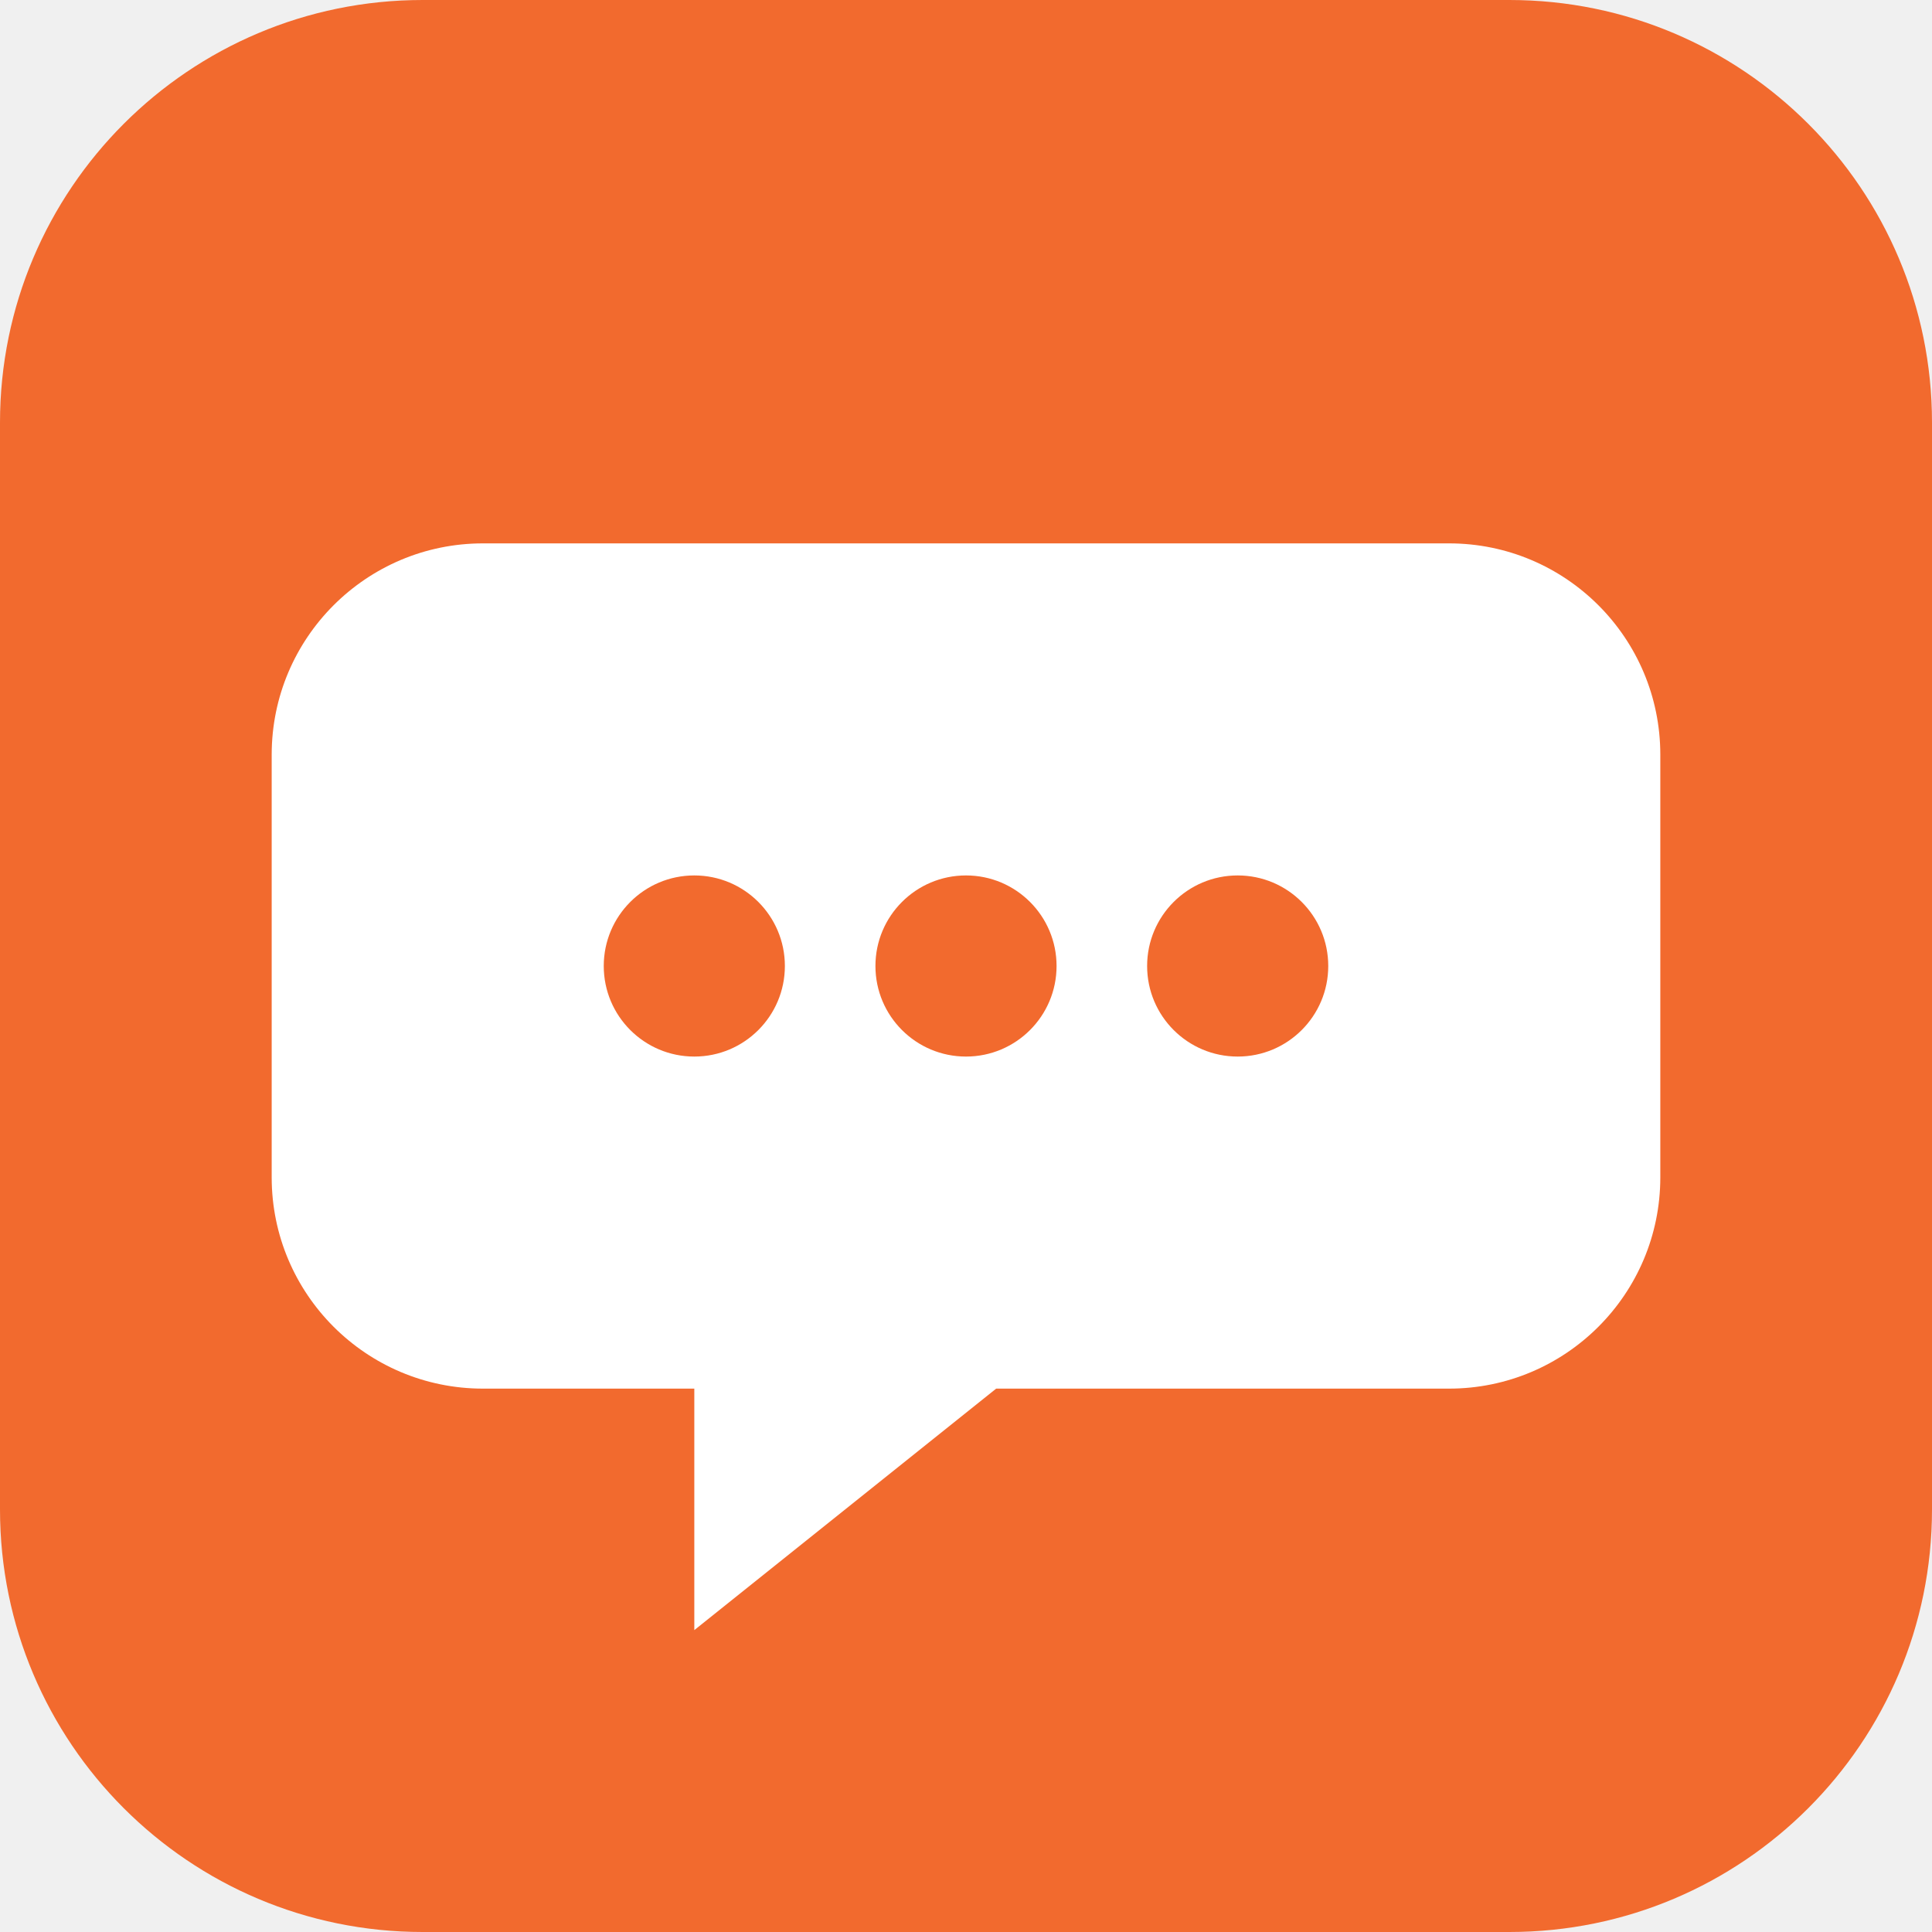
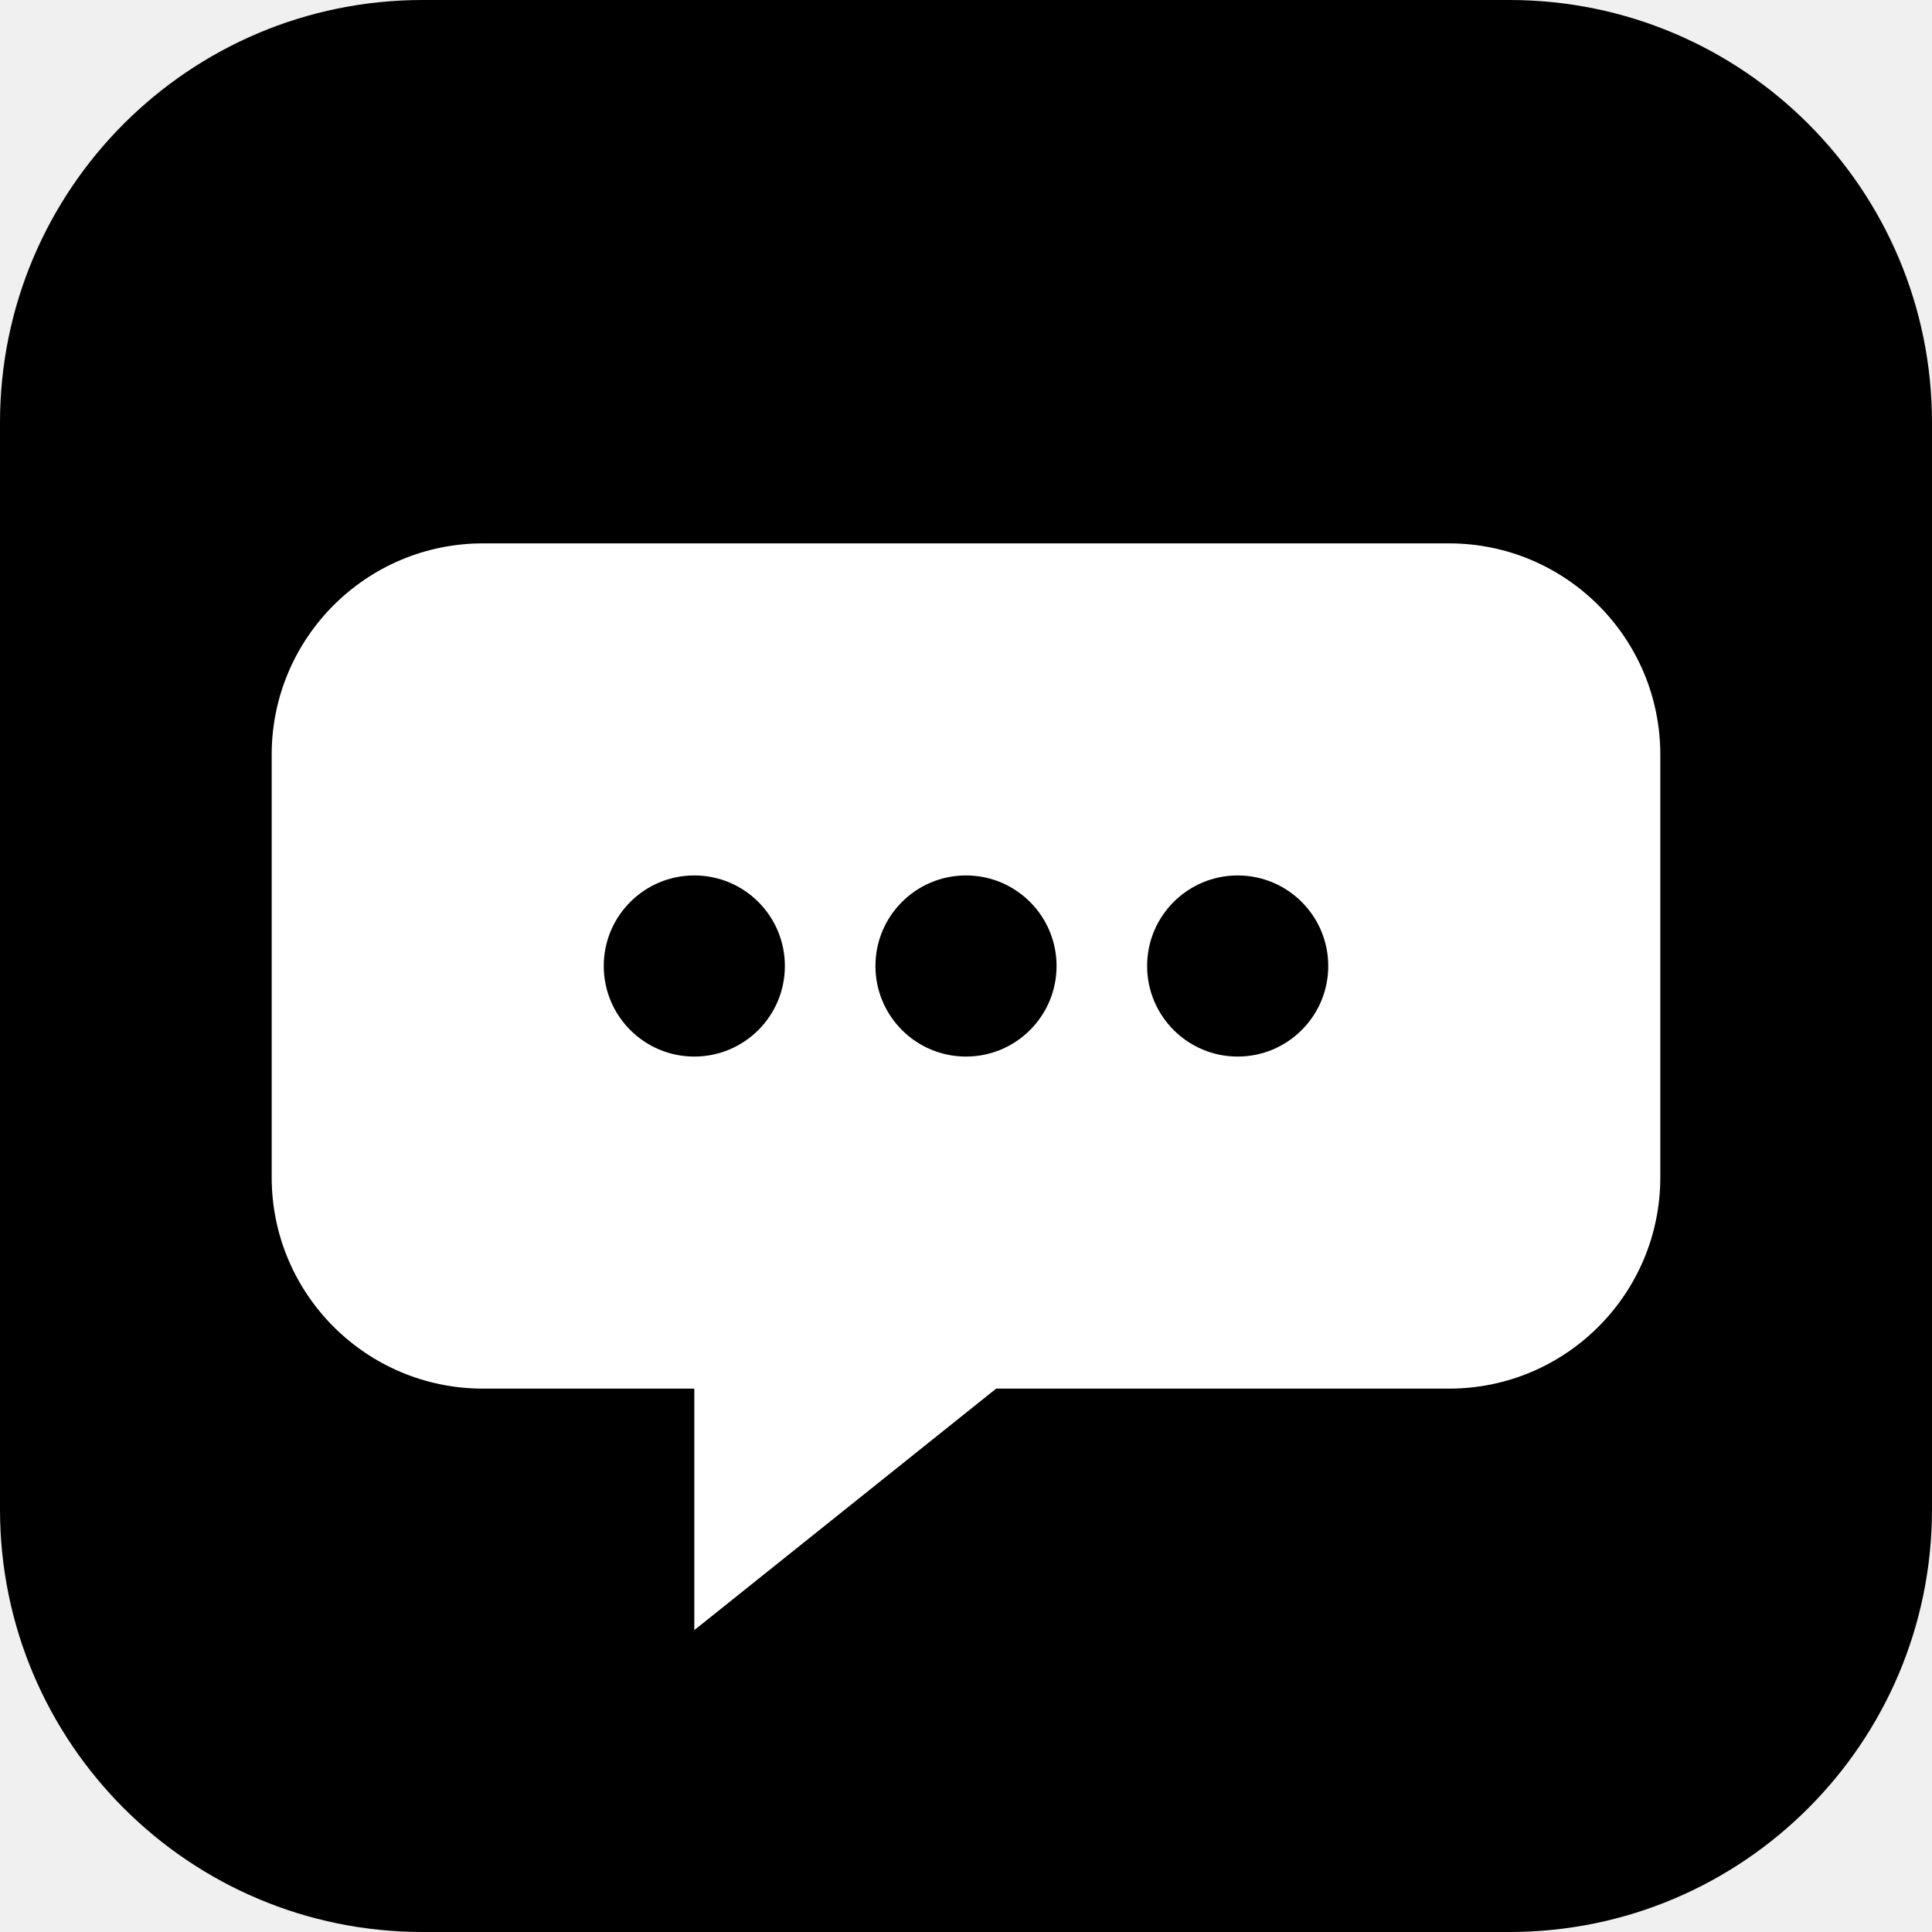
<svg xmlns="http://www.w3.org/2000/svg" viewBox="0 0 64 64">
-   <rect width="64" height="64" rx="14" fill="#f26a2e" />
+   <rect width="64" height="64" rx="14" fill="#000000" />
  <path d="M16 18h32a7 7 0 0 1 7 7v14a7 7 0 0 1-7 7H33l-10 8v-8h-7a7 7 0 0 1-7-7V25a7 7 0 0 1 7-7Z" fill="white" />
-   <circle cx="23" cy="32" r="3" fill="#f26a2e" />
-   <circle cx="32" cy="32" r="3" fill="#f26a2e" />
-   <circle cx="41" cy="32" r="3" fill="#f26a2e" />
+   <circle cx="23" cy="32" r="3" fill="#000000" />
+   <circle cx="32" cy="32" r="3" fill="#000000" />
+   <circle cx="41" cy="32" r="3" fill="#000000" />
</svg>
